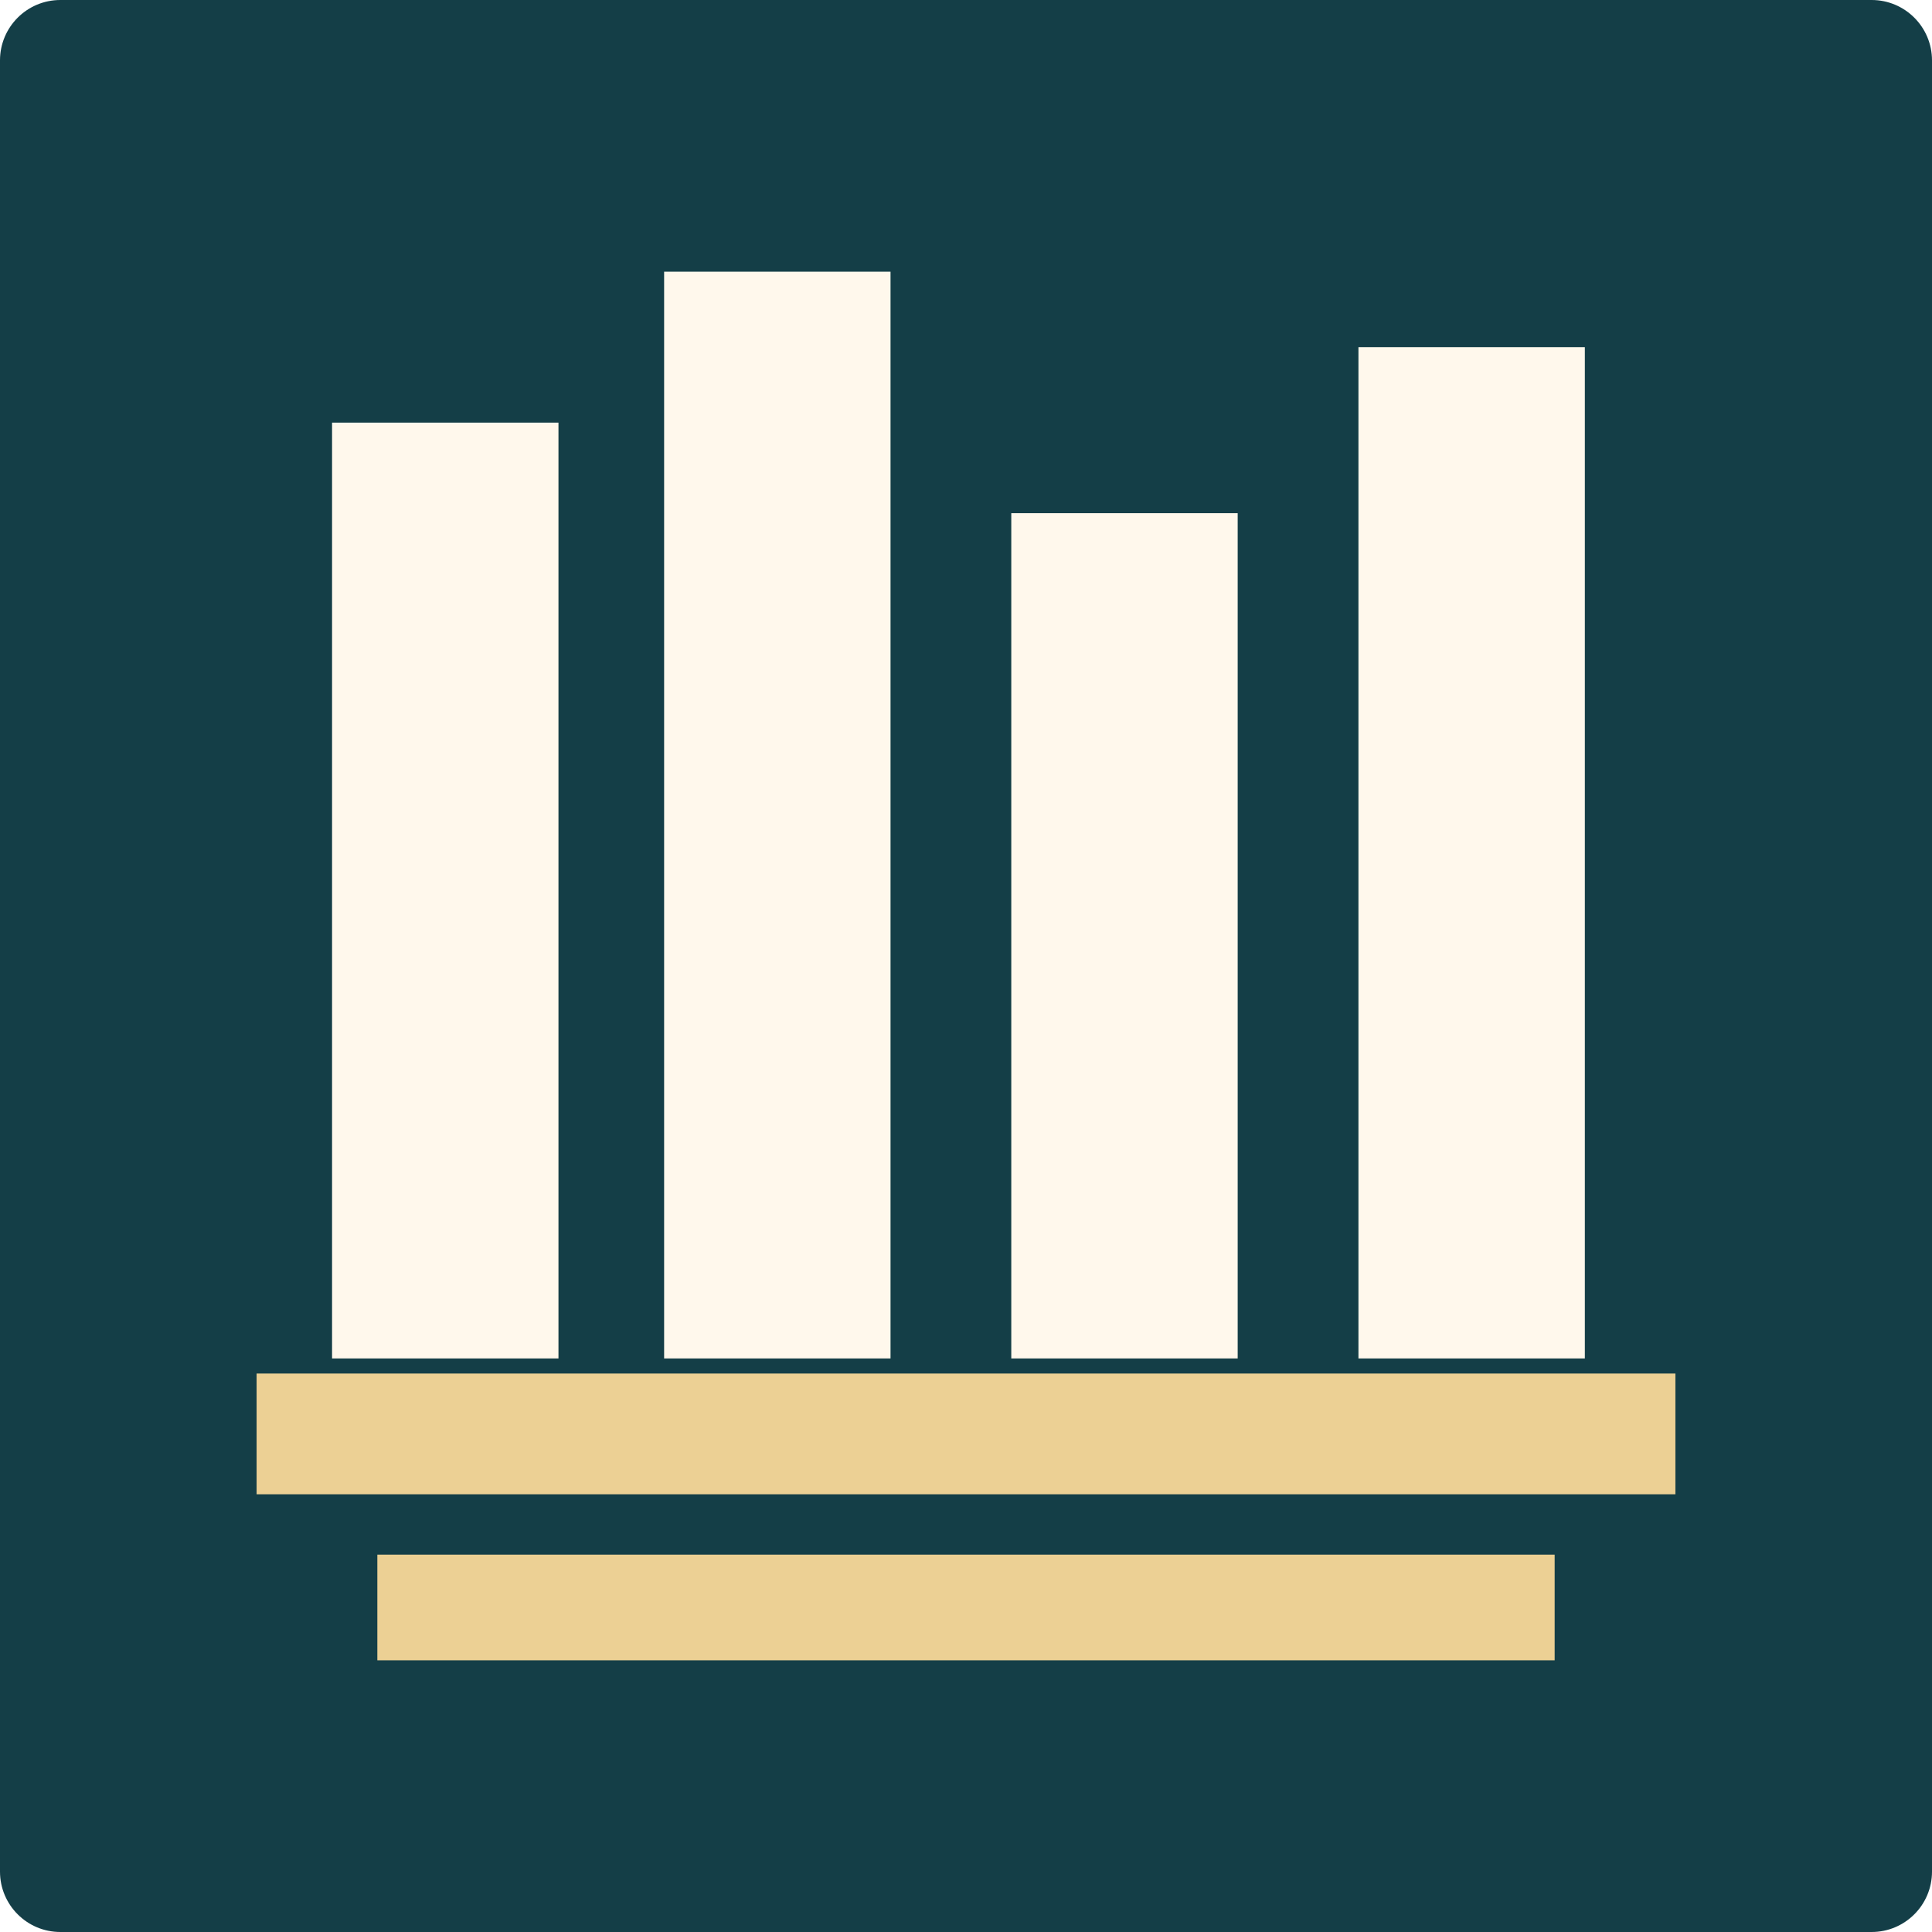
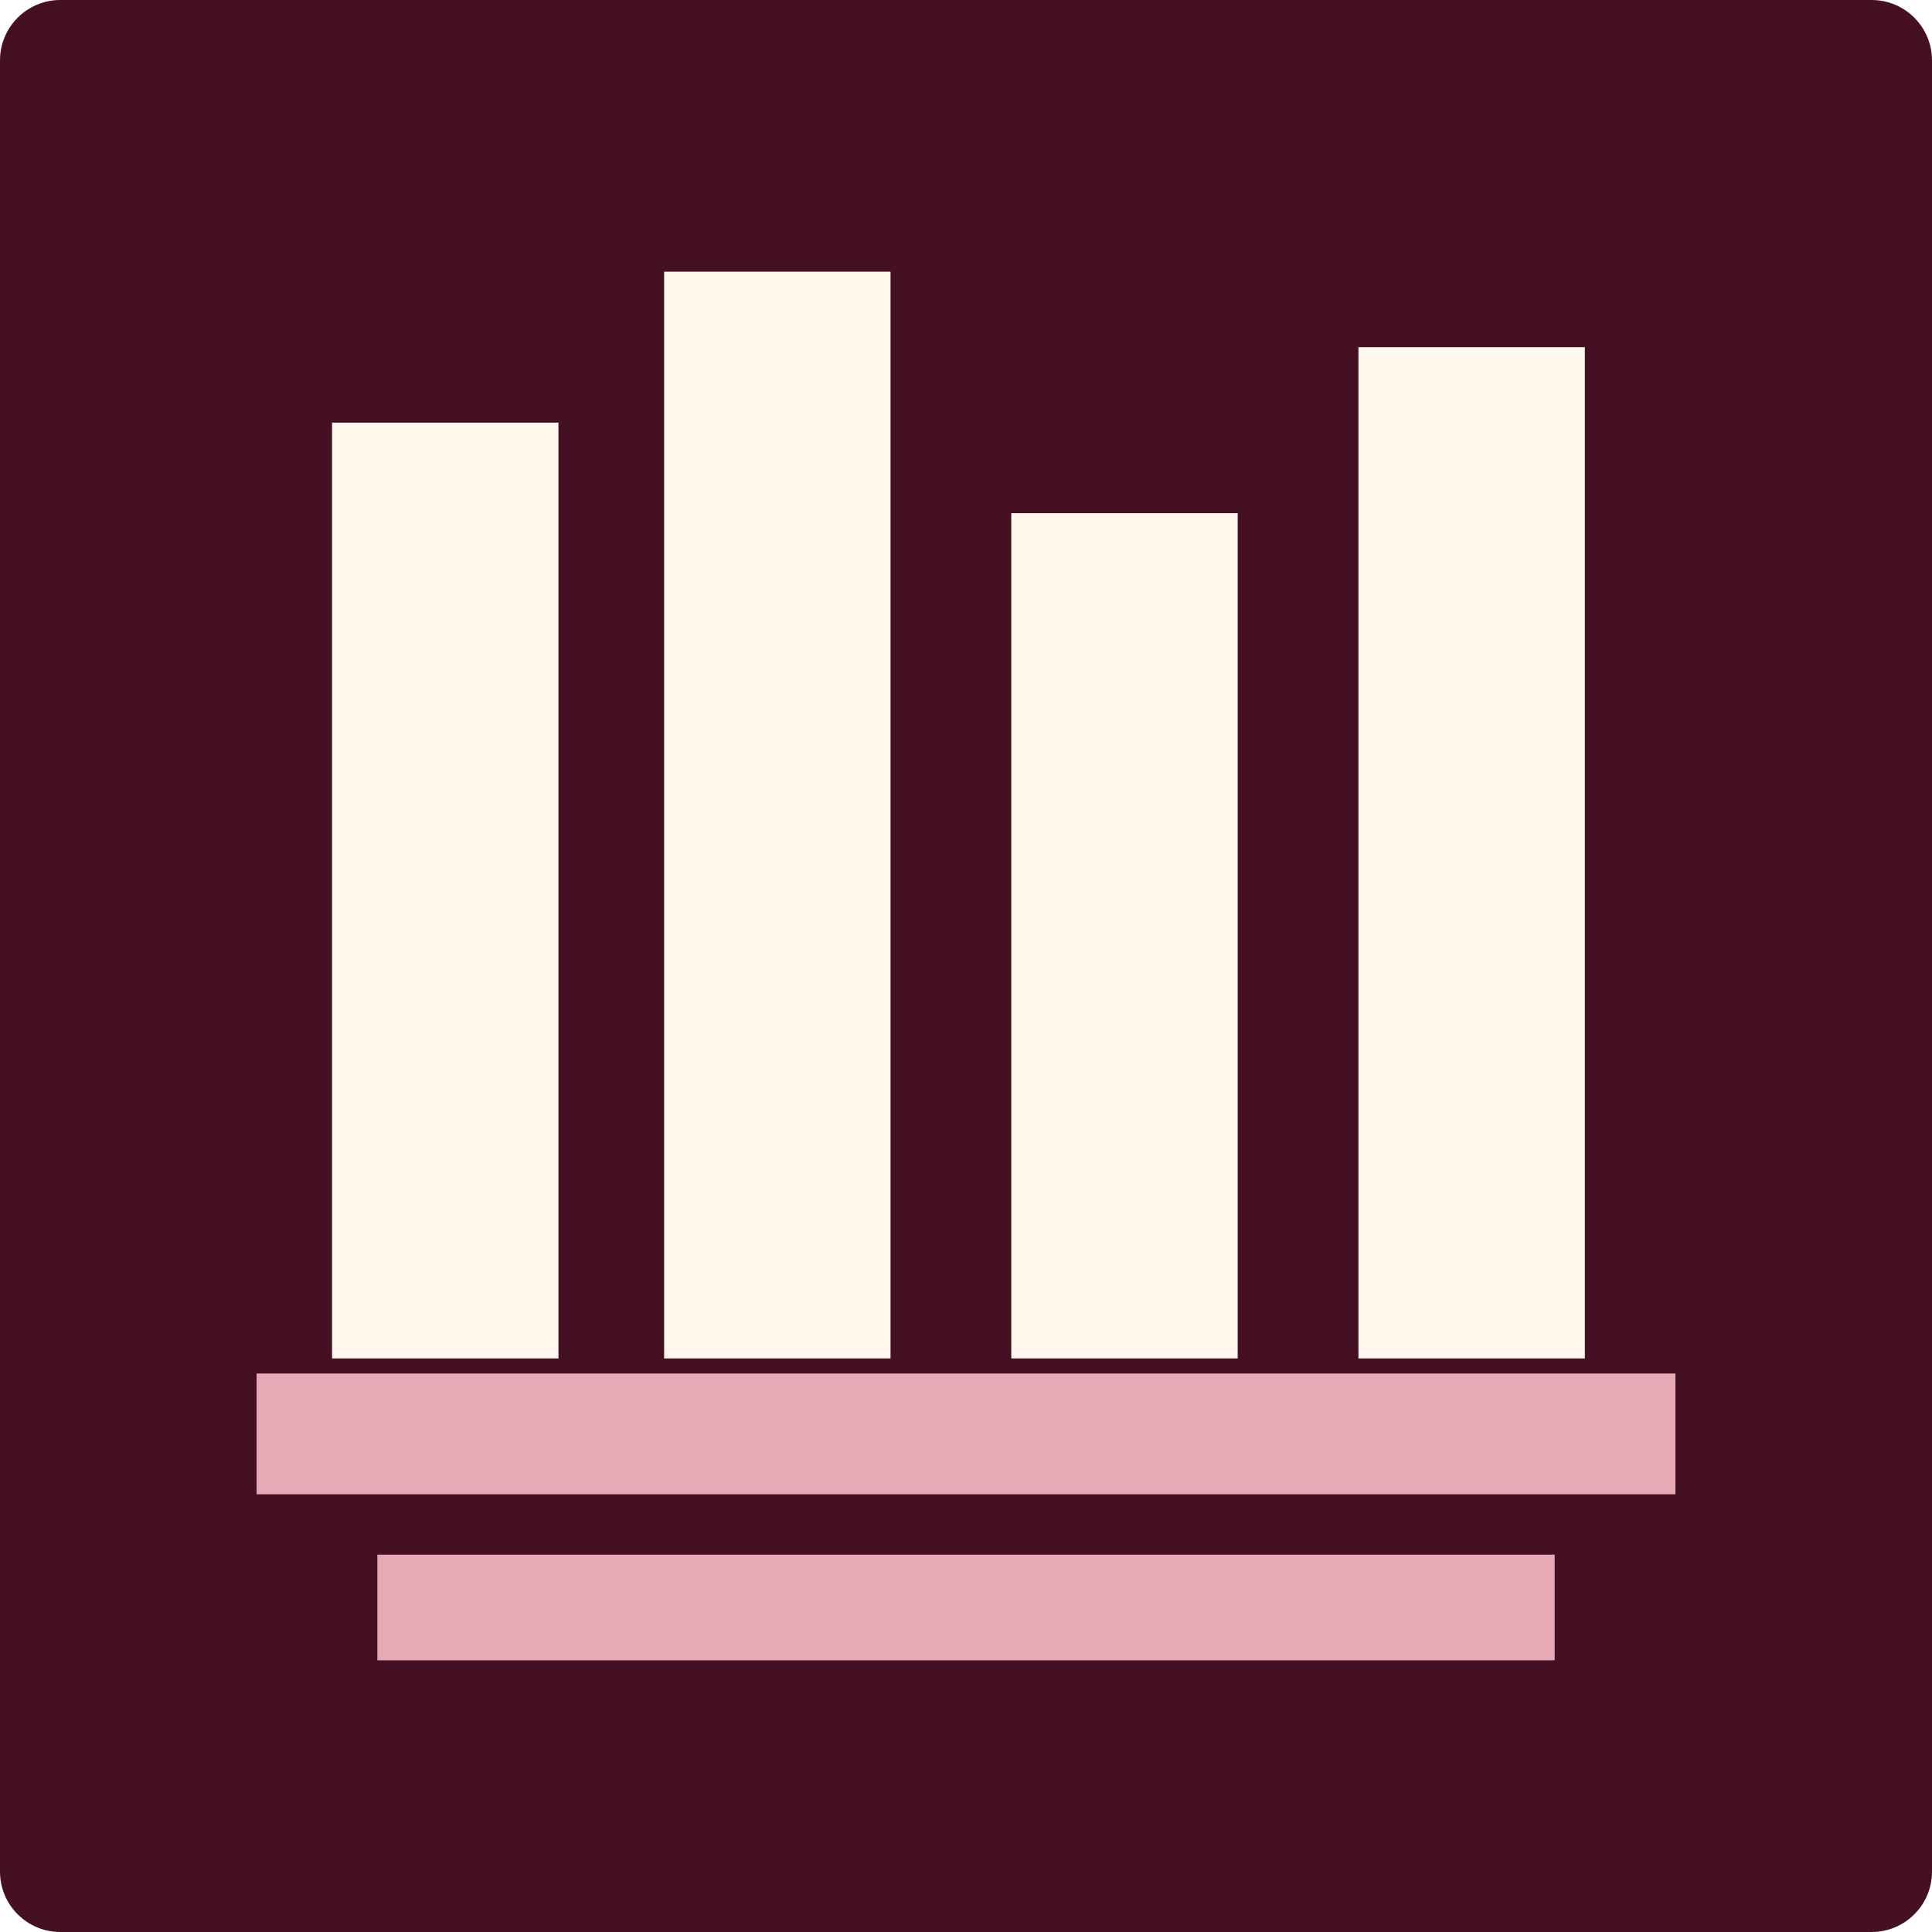
<svg xmlns="http://www.w3.org/2000/svg" viewBox="0 0 128 128" role="img" aria-labelledby="title">
-   <rect width="128" height="128" rx="4" fill="#143e47" />
+   <rect width="128" height="128" rx="4" fill="#451022" />
  <rect x="22" y="28" width="15" height="62" fill="#fff8ec" />
  <rect x="44" y="18" width="15" height="72" fill="#fff8ec" />
  <rect x="67" y="34" width="15" height="56" fill="#fff8ec" />
  <rect x="90" y="23" width="15" height="67" fill="#fff8ec" />
-   <path d="M17 91h94v8H17zM25 103h78v7H25z" fill="#ecd094" />
+   <path d="M17 91h94v8H17zM25 103h78v7H25z" fill="#e8a9b7" />
</svg>
